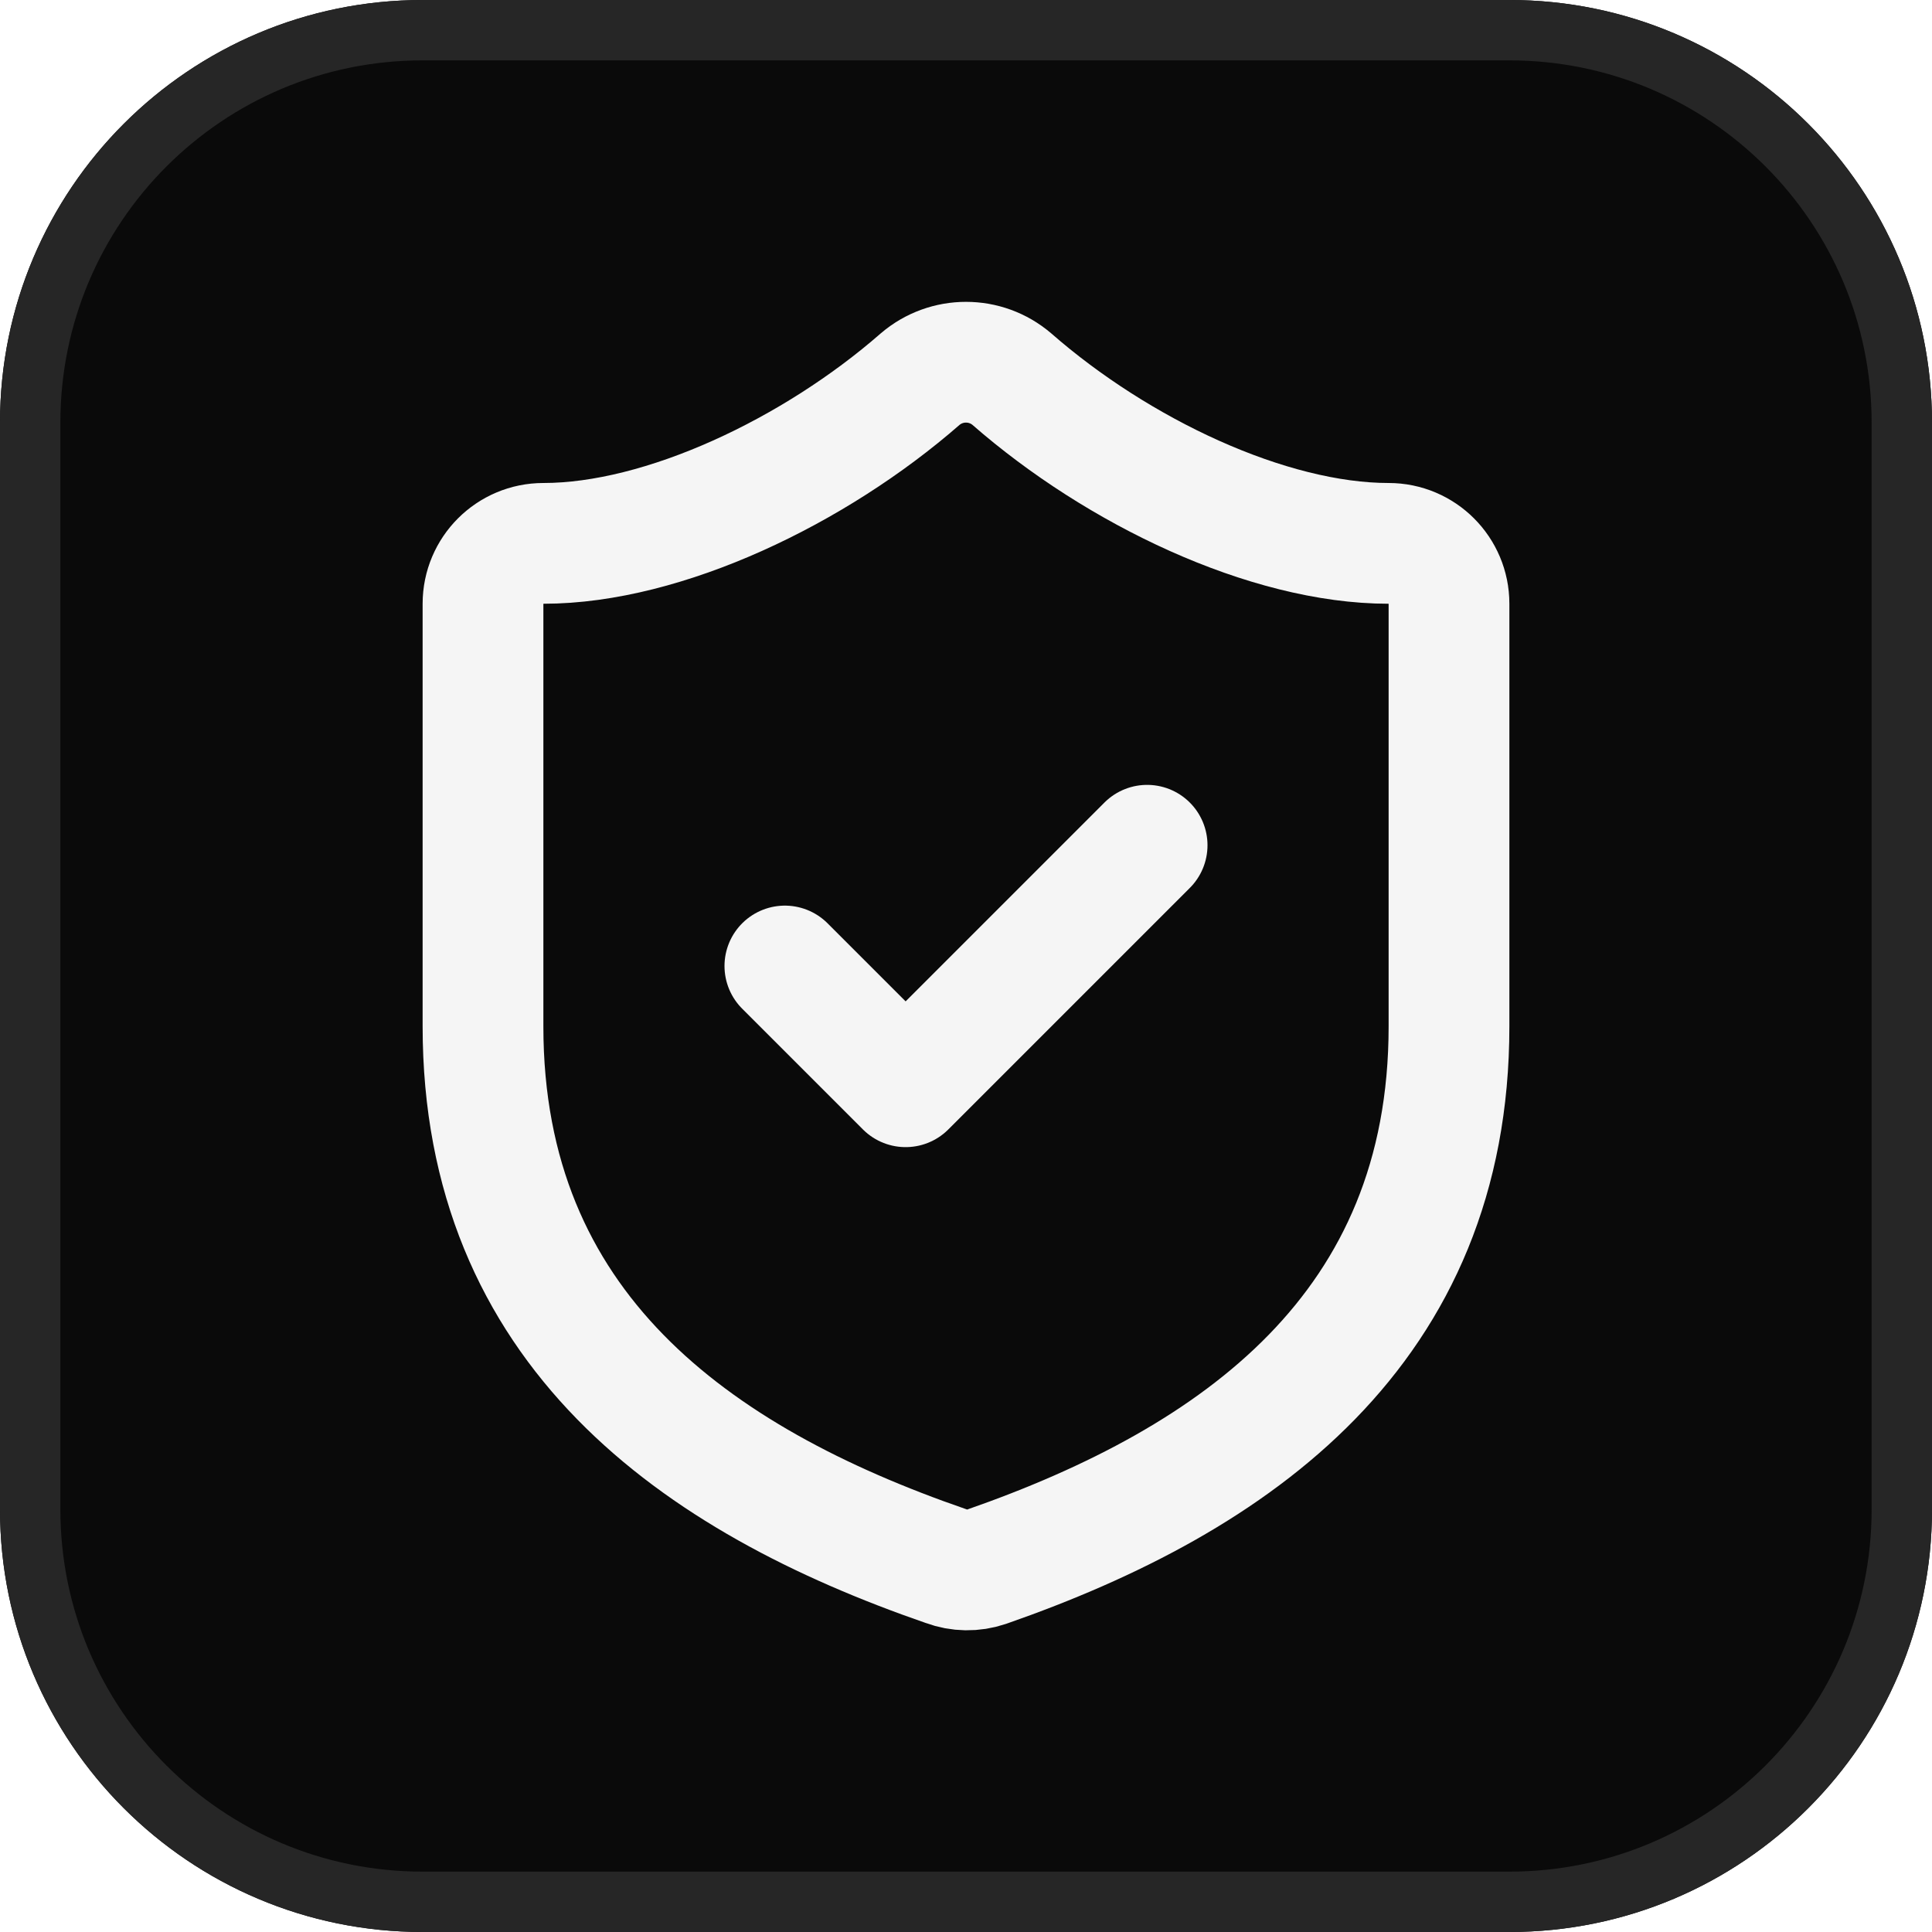
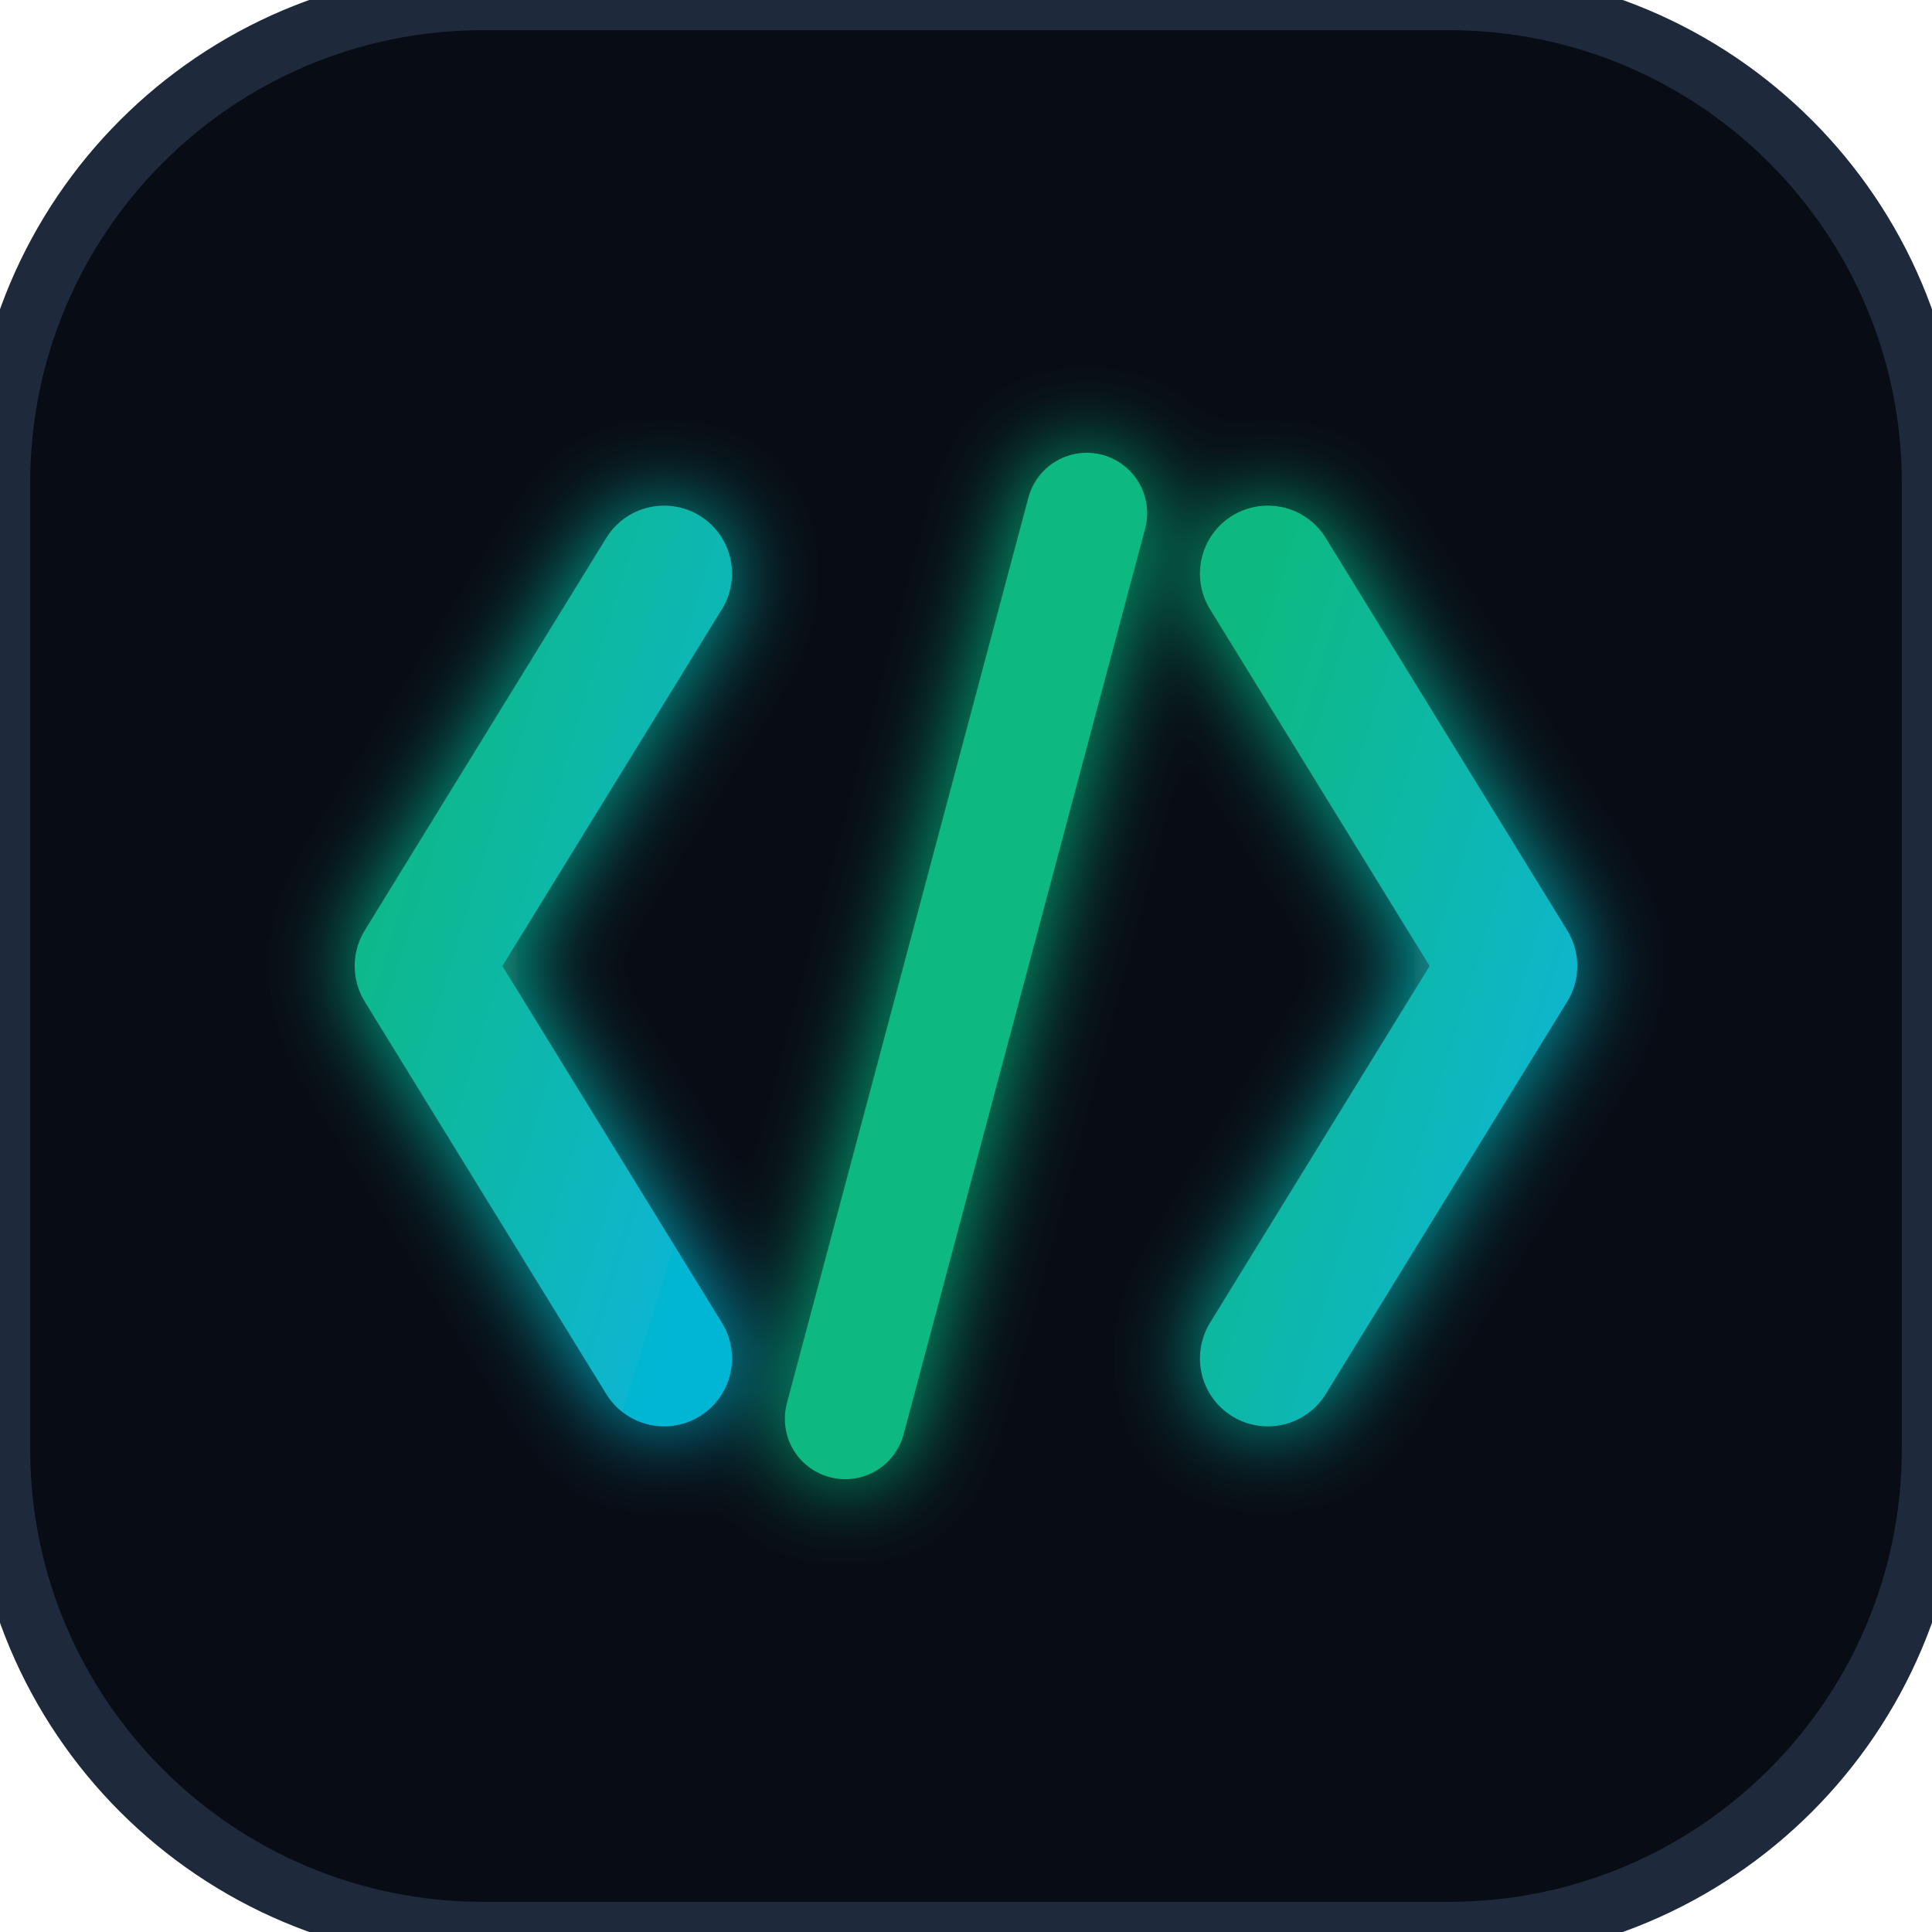
- <svg xmlns="http://www.w3.org/2000/svg" viewBox="0 0 32 32">
-   <rect width="32" height="32" rx="7" fill="#0a0a0a" />
-   <rect x="0.5" y="0.5" width="31" height="31" rx="6.5" fill="none" stroke="#262626" />
-   <g transform="translate(4 4)" fill="none" stroke="#f5f5f5" stroke-width="2" stroke-linecap="round" stroke-linejoin="round">
-     <path d="M20 13c0 5-3.5 7.5-7.66 8.95a1 1 0 0 1-.67-.01C7.5 20.5 4 18 4 13V6a1 1 0 0 1 1-1c2 0 4.5-1.2 6.24-2.72a1.17 1.17 0 0 1 1.52 0C14.51 3.81 17 5 19 5a1 1 0 0 1 1 1z" />
-     <path d="m9 12 2 2 4-4" />
+ <svg xmlns="http://www.w3.org/2000/svg" viewBox="0 0 64 64">
+   <defs>
+     <linearGradient id="nc-grad" x1="0%" y1="0%" x2="100%" y2="100%">
+       <stop offset="0%" stop-color="#10b981" />
+       <stop offset="100%" stop-color="#06b6d4" />
+     </linearGradient>
+     <filter id="nc-glow" x="-20%" y="-20%" width="140%" height="140%">
+       <feGaussianBlur stdDeviation="1.5" result="blur" />
+       <feComposite in="SourceGraphic" in2="blur" operator="over" />
+     </filter>
+   </defs>
+   <rect width="64" height="64" rx="16" fill="#080c14" stroke="#1e293b" stroke-width="2" />
+   <g transform="translate(10, 10)" filter="url(#nc-glow)">
+     <path d="M 12 9 L 4 22 L 12 35" fill="none" stroke="url(#nc-grad)" stroke-width="4.5" stroke-linecap="round" stroke-linejoin="round" />
+     <line x1="26" y1="7" x2="18" y2="37" stroke="#10b981" stroke-width="4" stroke-linecap="round" />
+     <path d="M 32 9 L 40 22 L 32 35" fill="none" stroke="url(#nc-grad)" stroke-width="4.5" stroke-linecap="round" stroke-linejoin="round" />
  </g>
</svg>
